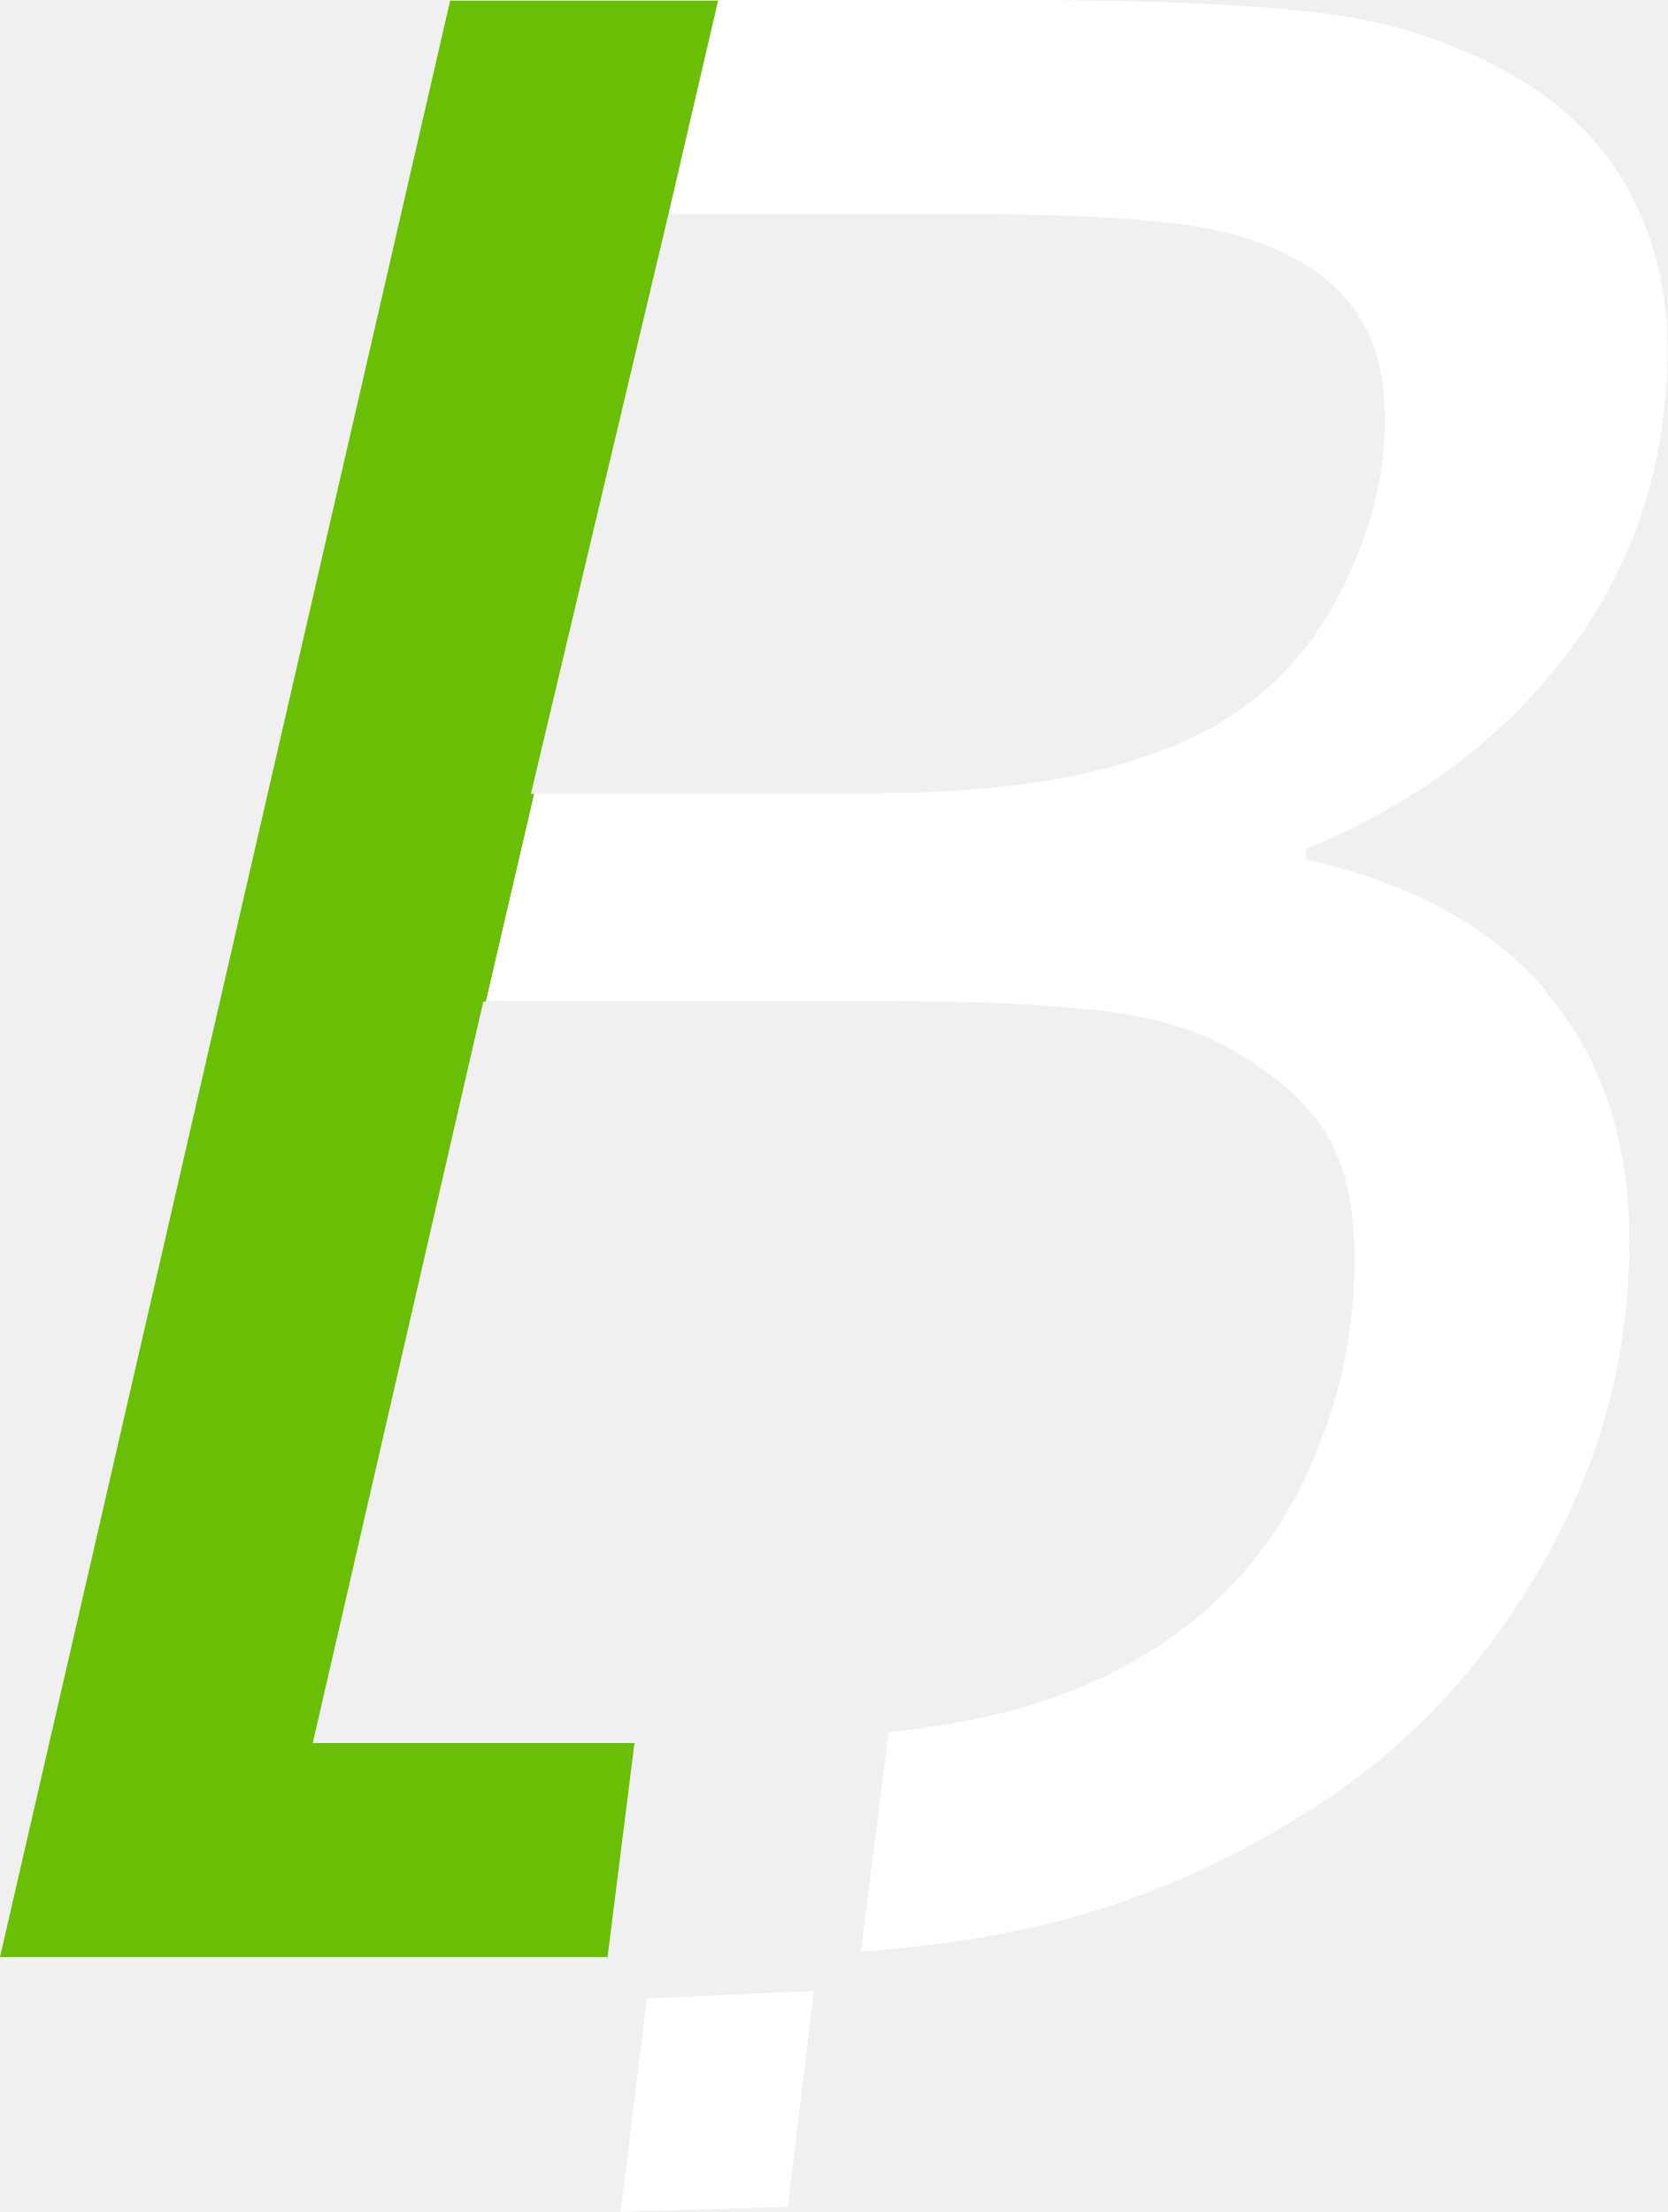
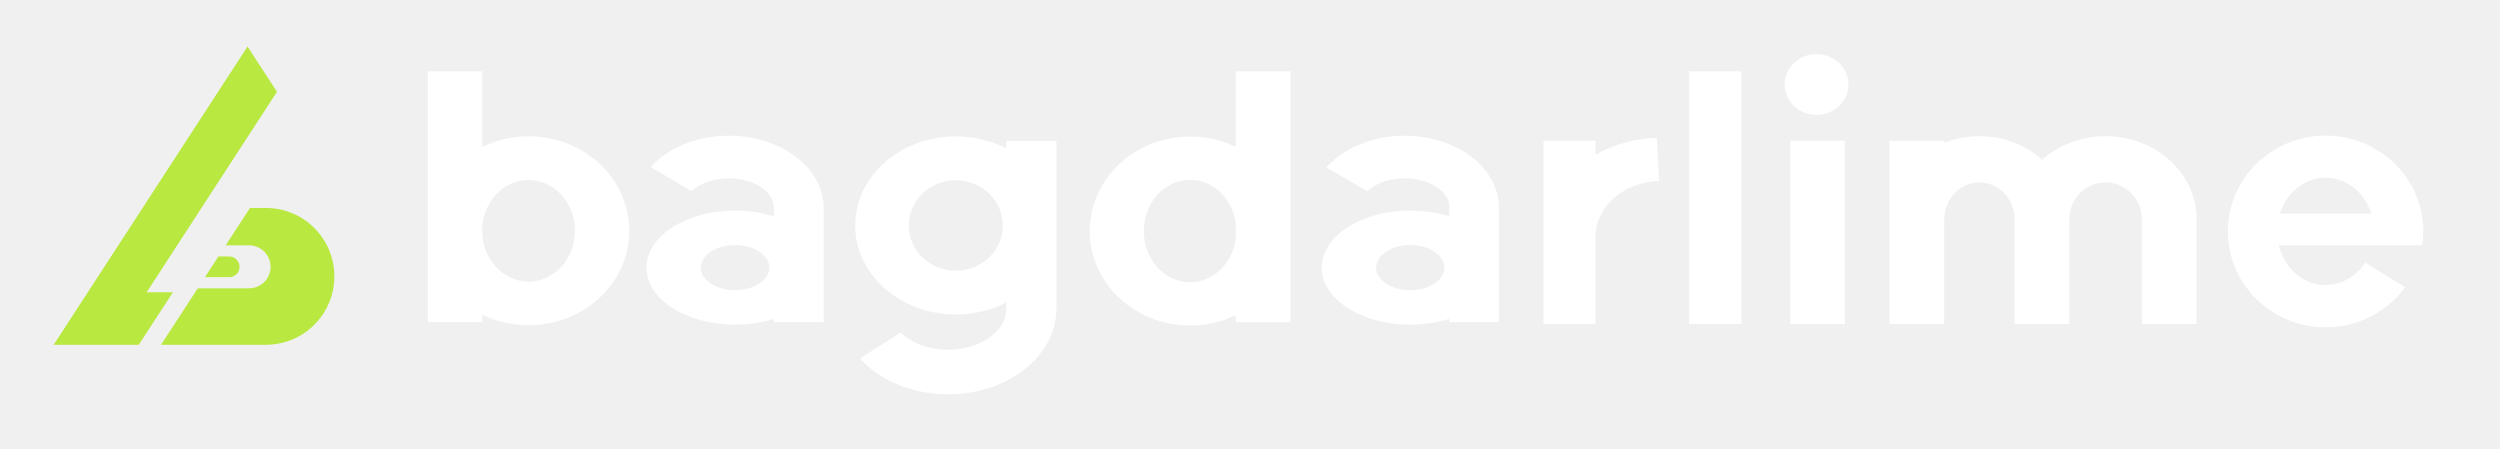
- <svg xmlns="http://www.w3.org/2000/svg" width="153" height="203" viewBox="0 0 153 203" fill="none">
-   <path d="M41.307 0.061L0 179.606H55.752L58.222 159.966H28.699L44.348 91.924H44.601L49.036 72.855H48.719L61.327 19.701L65.888 0.061H41.37H41.307Z" fill="#6ABF06" />
-   <path d="M141.85 91.04C146.981 96.995 149.515 104.661 149.515 113.974C149.515 124.174 146.981 133.867 141.85 142.99C136.781 152.113 130.066 159.525 121.766 165.1C113.974 170.295 105.801 174.033 97.312 176.251C91.99 177.644 85.845 178.595 79.002 179.102L81.537 158.955C83.691 158.765 85.655 158.448 87.492 158.131C94.207 156.991 99.973 154.9 104.914 151.923C111.25 148.122 116.065 142.99 119.359 136.401C122.653 129.812 124.301 122.907 124.301 115.494C124.301 110.996 123.54 107.385 122.02 104.597C120.499 101.81 117.775 99.212 113.847 96.805C110.616 94.778 106.498 93.447 101.493 92.814C96.488 92.18 89.519 91.863 80.586 91.863H44.601L49.036 72.794H80.079C86.985 72.794 93.004 72.287 98.135 71.273C103.267 70.26 107.765 68.676 111.63 66.522C116.635 63.607 120.436 59.489 123.097 54.168C125.758 48.846 127.088 43.651 127.088 38.583C127.088 35.225 126.518 32.437 125.378 30.22C124.237 28.002 122.653 26.229 120.563 24.771C117.205 22.554 112.96 21.097 107.892 20.527C102.824 19.893 96.298 19.64 88.252 19.64H61.39L65.952 0H93.004C106.055 0 115.811 0.443 122.21 1.33C128.609 2.217 134.437 4.245 139.759 7.476C144.194 10.2 147.488 13.684 149.706 17.929C151.923 22.174 153 26.862 153 31.994C153 42.384 150.086 51.507 144.194 59.489C138.302 67.472 130.193 73.617 119.866 77.925V78.876C129.496 81.03 136.908 85.084 141.976 91.04H141.85Z" fill="white" />
-   <path d="M72.287 202.543L56.955 202.986L59.363 183.41L74.694 182.713L72.287 202.543Z" fill="white" />
+ <svg xmlns="http://www.w3.org/2000/svg" id="_Слой_1" viewBox="0 0 3724 668">
+   <defs>
+     <style>.cls-1{fill:#b9e840;fill-rule:evenodd;}.cls-2{fill:#fff;}</style>
+   </defs>
+   <path class="cls-1" d="M368.72,69.3l43.83,67.44-194.11,298.64h39.1l-50.82,78.19h-126.76L368.72,69.3Z" />
+   <path class="cls-1" d="M396.15,309.79h-23.81l-36.2,55.68h34.9c17.66,0,31.99,14.32,31.99,31.99s-14.32,31.99-31.99,31.99h-76.48l-54.67,84.12h156.26c56.27,0,101.89-45.62,101.89-101.89s-45.62-101.89-101.89-101.89Z" />
+   <path class="cls-1" d="M356.82,397.46c0,8.51-6.9,15.4-15.4,15.4h-36.08l20.02-30.8h16.06c8.5,0,15.4,6.9,15.4,15.4Z" />
+   <path class="cls-2" d="M3607.84,321.42c.34,2.04.65,4.08.89,6.13-.24-2.06-.53-4.11-.89-6.13ZM3272.05,324.95c.02.61.02,1.23.02,1.85v-1.85h-.02ZM3000.93,324.95v1.85c0-.61,0-1.23.02-1.85h-.02ZM3082.43,324.95c.02.61.02,1.23.02,1.85v-1.85h-.02ZM3082.43,324.95c.02.61.02,1.23.02,1.85v-1.85h-.02ZM3000.93,324.95v1.85c0-.61,0-1.23.02-1.85h-.02ZM2739.54,93.87c-8.61-8.19-20.49-13.25-33.63-13.25s-25.02,5.06-33.62,13.25c-8.61,8.19-13.93,19.5-13.93,31.99s5.32,23.81,13.93,31.99c8.6,8.19,20.48,13.25,33.62,13.25,26.27,0,47.56-20.26,47.56-45.24,0-12.49-5.32-23.81-13.93-31.99ZM2666.89,209.71v272.95h81.13V209.71h-81.13ZM2516.09,106.3v376.36h78.03V106.3h-78.03ZM2232.68,306.85c.02.61.03,1.22.03,1.85v-1.85h-.03ZM1840.66,331.31v25.7c.65-4.17.98-8.47.98-12.85s-.33-8.68-.98-12.85ZM1840.66,331.31v25.7c.65-4.17.98-8.47.98-12.85s-.33-8.68-.98-12.85ZM1840.66,331.31v25.7c.65-4.17.98-8.47.98-12.85s-.33-8.68-.98-12.85ZM1573.57,461.79h.02v-1.85c0,.61-.01,1.23-.02,1.85ZM1226.91,307.77c.02.61.03,1.23.03,1.85v-1.85h-.03Z" />
+   <path class="cls-2" d="M3609.79,344.7c0-1.92-.04-3.84-.12-5.74-.07-1.7-.17-3.39-.3-5.08-.06-.83-.13-1.68-.21-2.51-.12-1.27-.27-2.54-.42-3.82-.24-2.05-.55-4.09-.89-6.13-.19-1.1-.39-2.2-.6-3.3h-.02c-11.24-58.35-58.83-105-120.55-114.45-70.85-10.85-139.23,30.54-161.09,97.52-21.87,66.99,9.28,139.62,73.4,171.14,64.11,31.52,142.1,12.54,183.74-44.72l-59.72-36.47c-20.66,32.08-59.34,42.71-91.15,25.05-19.02-10.56-32.2-29.36-37.37-50.8h213.76c1.02-6.86,1.54-13.78,1.54-20.69ZM3396.14,318.11c11.5-36.22,44.78-58.37,79.22-52.41,26.87,4.64,48.34,25.33,56.97,52.41h-136.19Z" />
+   <path class="cls-2" d="M3272.07,326.79v155.87h-81.52v-155.87c0-30.39-24.2-55.03-54.06-55.03s-54.04,24.64-54.04,55.03v-1.85h-.02c.02.61.02,1.23.02,1.85v155.87h-81.52v-155.87c0-.61,0-1.23.02-1.85h-.02v1.85c0-30.39-23.46-55.03-52.41-55.03-14.47,0-27.57,6.16-37.05,16.12-9.49,9.96-15.35,23.72-15.35,38.91v155.87h-81.52V209.71h81.52v3.01c16.09-6.34,33.8-9.85,52.4-9.85,36.33,0,69.29,13.38,93.41,35.12,24.42-21.73,57.78-35.12,94.56-35.12,74.2,0,134.49,54.48,135.56,122.06.02.61.02,1.23.02,1.85Z" />
+   <path class="cls-2" d="M2471.41,269.44c-52.94,1.94-94.67,38.54-94.67,83.02v130.19h-77.64V209.71h77.64v20.68c26.2-14.82,57.46-23.93,91.28-25.16l3.39,64.21Z" />
+   <path class="cls-2" d="M2232.68,306.85c-1.03-46.18-41.18-86.67-99.56-100.12-59.15-13.62-123.07,3.75-157.42,42.77l61.33,35.3c16.29-15.76,46.61-22.77,74.68-17.28,28.06,5.51,47.25,22.23,47.25,41.17v13.69c-17.57-5.57-37.32-8.7-58.23-8.7-72.89,0-131.98,38.02-131.98,84.95s59.1,84.95,131.98,84.95c20.9,0,40.66-3.13,58.23-8.7v5.01h73.75v-171.2c0-.62-.01-1.23-.03-1.85ZM2100.74,432.24c-28.09,0-50.85-15.05-50.85-33.61s22.76-33.62,50.85-33.62,50.85,15.05,50.85,33.62-22.77,33.61-50.85,33.61Z" />
+   <path class="cls-2" d="M1840.66,106.3v112.47c-20.38-9.81-43.46-15.34-67.93-15.34-41.27,0-78.63,15.75-105.67,41.22-27.04,25.46-43.78,60.65-43.78,99.51s16.73,74.04,43.78,99.5c27.04,25.46,64.4,41.22,105.67,41.22,24.46,0,47.55-5.53,67.93-15.34v10.36h81.52V106.3h-81.52ZM1772.73,420.42c-19.02,0-36.26-8.53-48.72-22.34-12.47-13.79-20.18-32.86-20.18-53.92s7.71-40.14,20.18-53.93c12.46-13.81,29.69-22.34,48.72-22.34,34.1,0,62.41,27.41,67.93,63.42.65,4.17.98,8.47.98,12.85s-.33,8.68-.98,12.85c-5.52,36-33.83,63.41-67.93,63.41Z" />
+   <path class="cls-2" d="M1499.06,209.89v11.3c-22.13-11.41-47.86-17.94-75.3-17.94-41.37,0-78.83,14.84-105.95,38.84-27.11,24-43.89,57.15-43.89,93.76s16.78,69.76,43.89,93.75c27.12,24,64.58,38.84,105.95,38.84,27.44,0,53.18-6.53,75.3-17.94v9.48c0,26.49-24.39,49.94-60.31,58.02-35.92,8.08-75.17-1.08-97.08-22.65l-60.67,38.6c40.73,45.11,113.68,64.26,180.48,47.37,66.05-16.71,111.1-64.87,112.09-119.51.01-.61.02-1.23.02-1.85v-250.05h-74.54ZM1473.3,383.51c-12.68,12.2-30.2,19.75-49.55,19.75s-36.86-7.54-49.54-19.75c-12.68-12.19-20.53-29.05-20.53-47.66,0-37.23,31.37-67.41,70.06-67.41s70.06,30.17,70.06,67.41c0,18.61-7.84,35.47-20.51,47.66Z" />
+   <path class="cls-2" d="M1226.91,307.77c-1.02-46.32-41.03-87.01-99.36-100.79-59.12-13.96-123.3,2.96-158.35,41.76l61.1,35.99c16.66-15.88,47.17-22.79,75.26-17.09,28.1,5.71,47.25,22.73,47.25,41.97v12.65c-17.47-5.5-37.09-8.58-57.84-8.58-72.89,0-131.98,38.02-131.98,84.95s59.09,84.95,131.98,84.95c20.75,0,40.37-3.08,57.84-8.58v4.88h74.14v-170.28c0-.61-.01-1.23-.03-1.85ZM1131.06,422.4c-9.23,6.09-21.99,9.85-36.09,9.85s-26.86-3.76-36.1-9.85c-9.23-6.09-14.95-14.48-14.95-23.76s5.72-17.69,14.95-23.77c9.24-6.09,22-9.85,36.1-9.85,28.19,0,51.04,15.05,51.04,33.62,0,9.28-5.71,17.68-14.95,23.76Z" />
+   <path class="cls-2" d="M787.34,203.06c-24.92,0-48.42,5.7-69.1,15.79v-112.55h-80.93v373.59h80.93v-11.17c20.68,10.09,44.18,15.79,69.1,15.79,82.86,0,150.03-63.01,150.03-140.73s-67.17-140.72-150.03-140.72ZM787.34,419.5c-38.16,0-69.1-33.9-69.1-75.72,0-20.91,7.73-39.84,20.24-53.54,12.5-13.69,29.78-22.17,48.86-22.17,38.16,0,69.1,33.9,69.1,75.72s-30.94,75.72-69.1,75.72Z" />
</svg>
